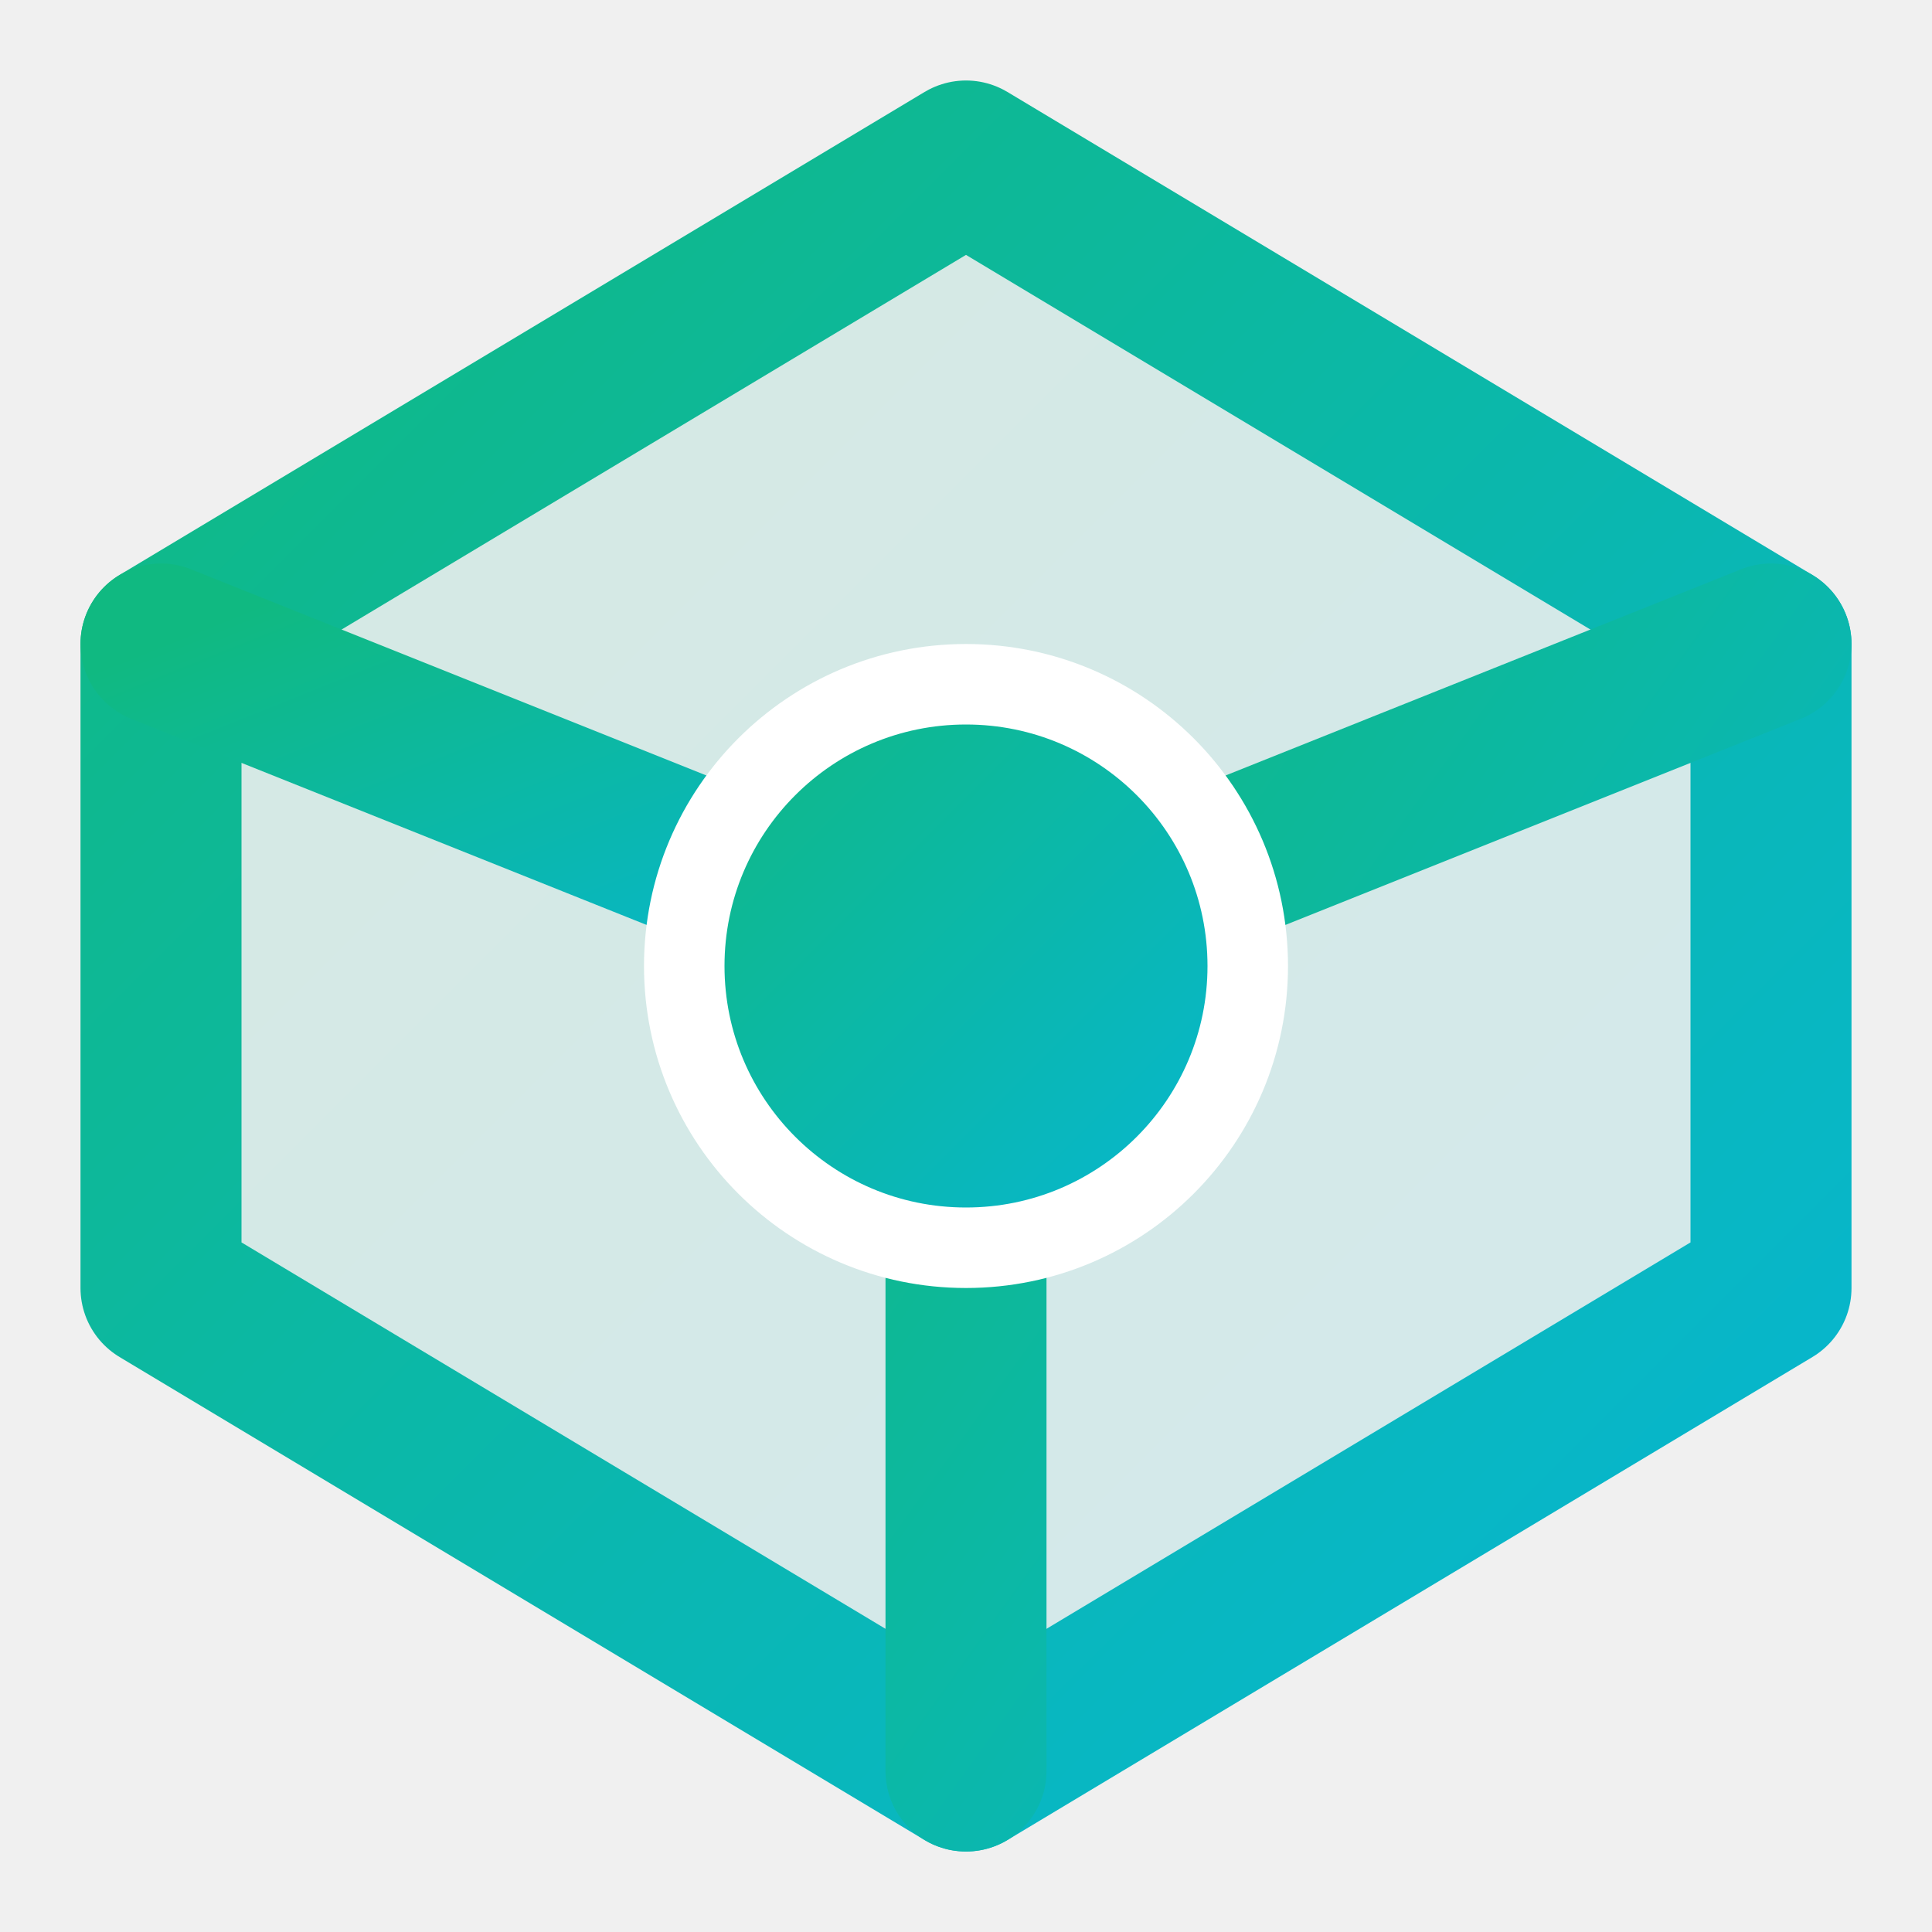
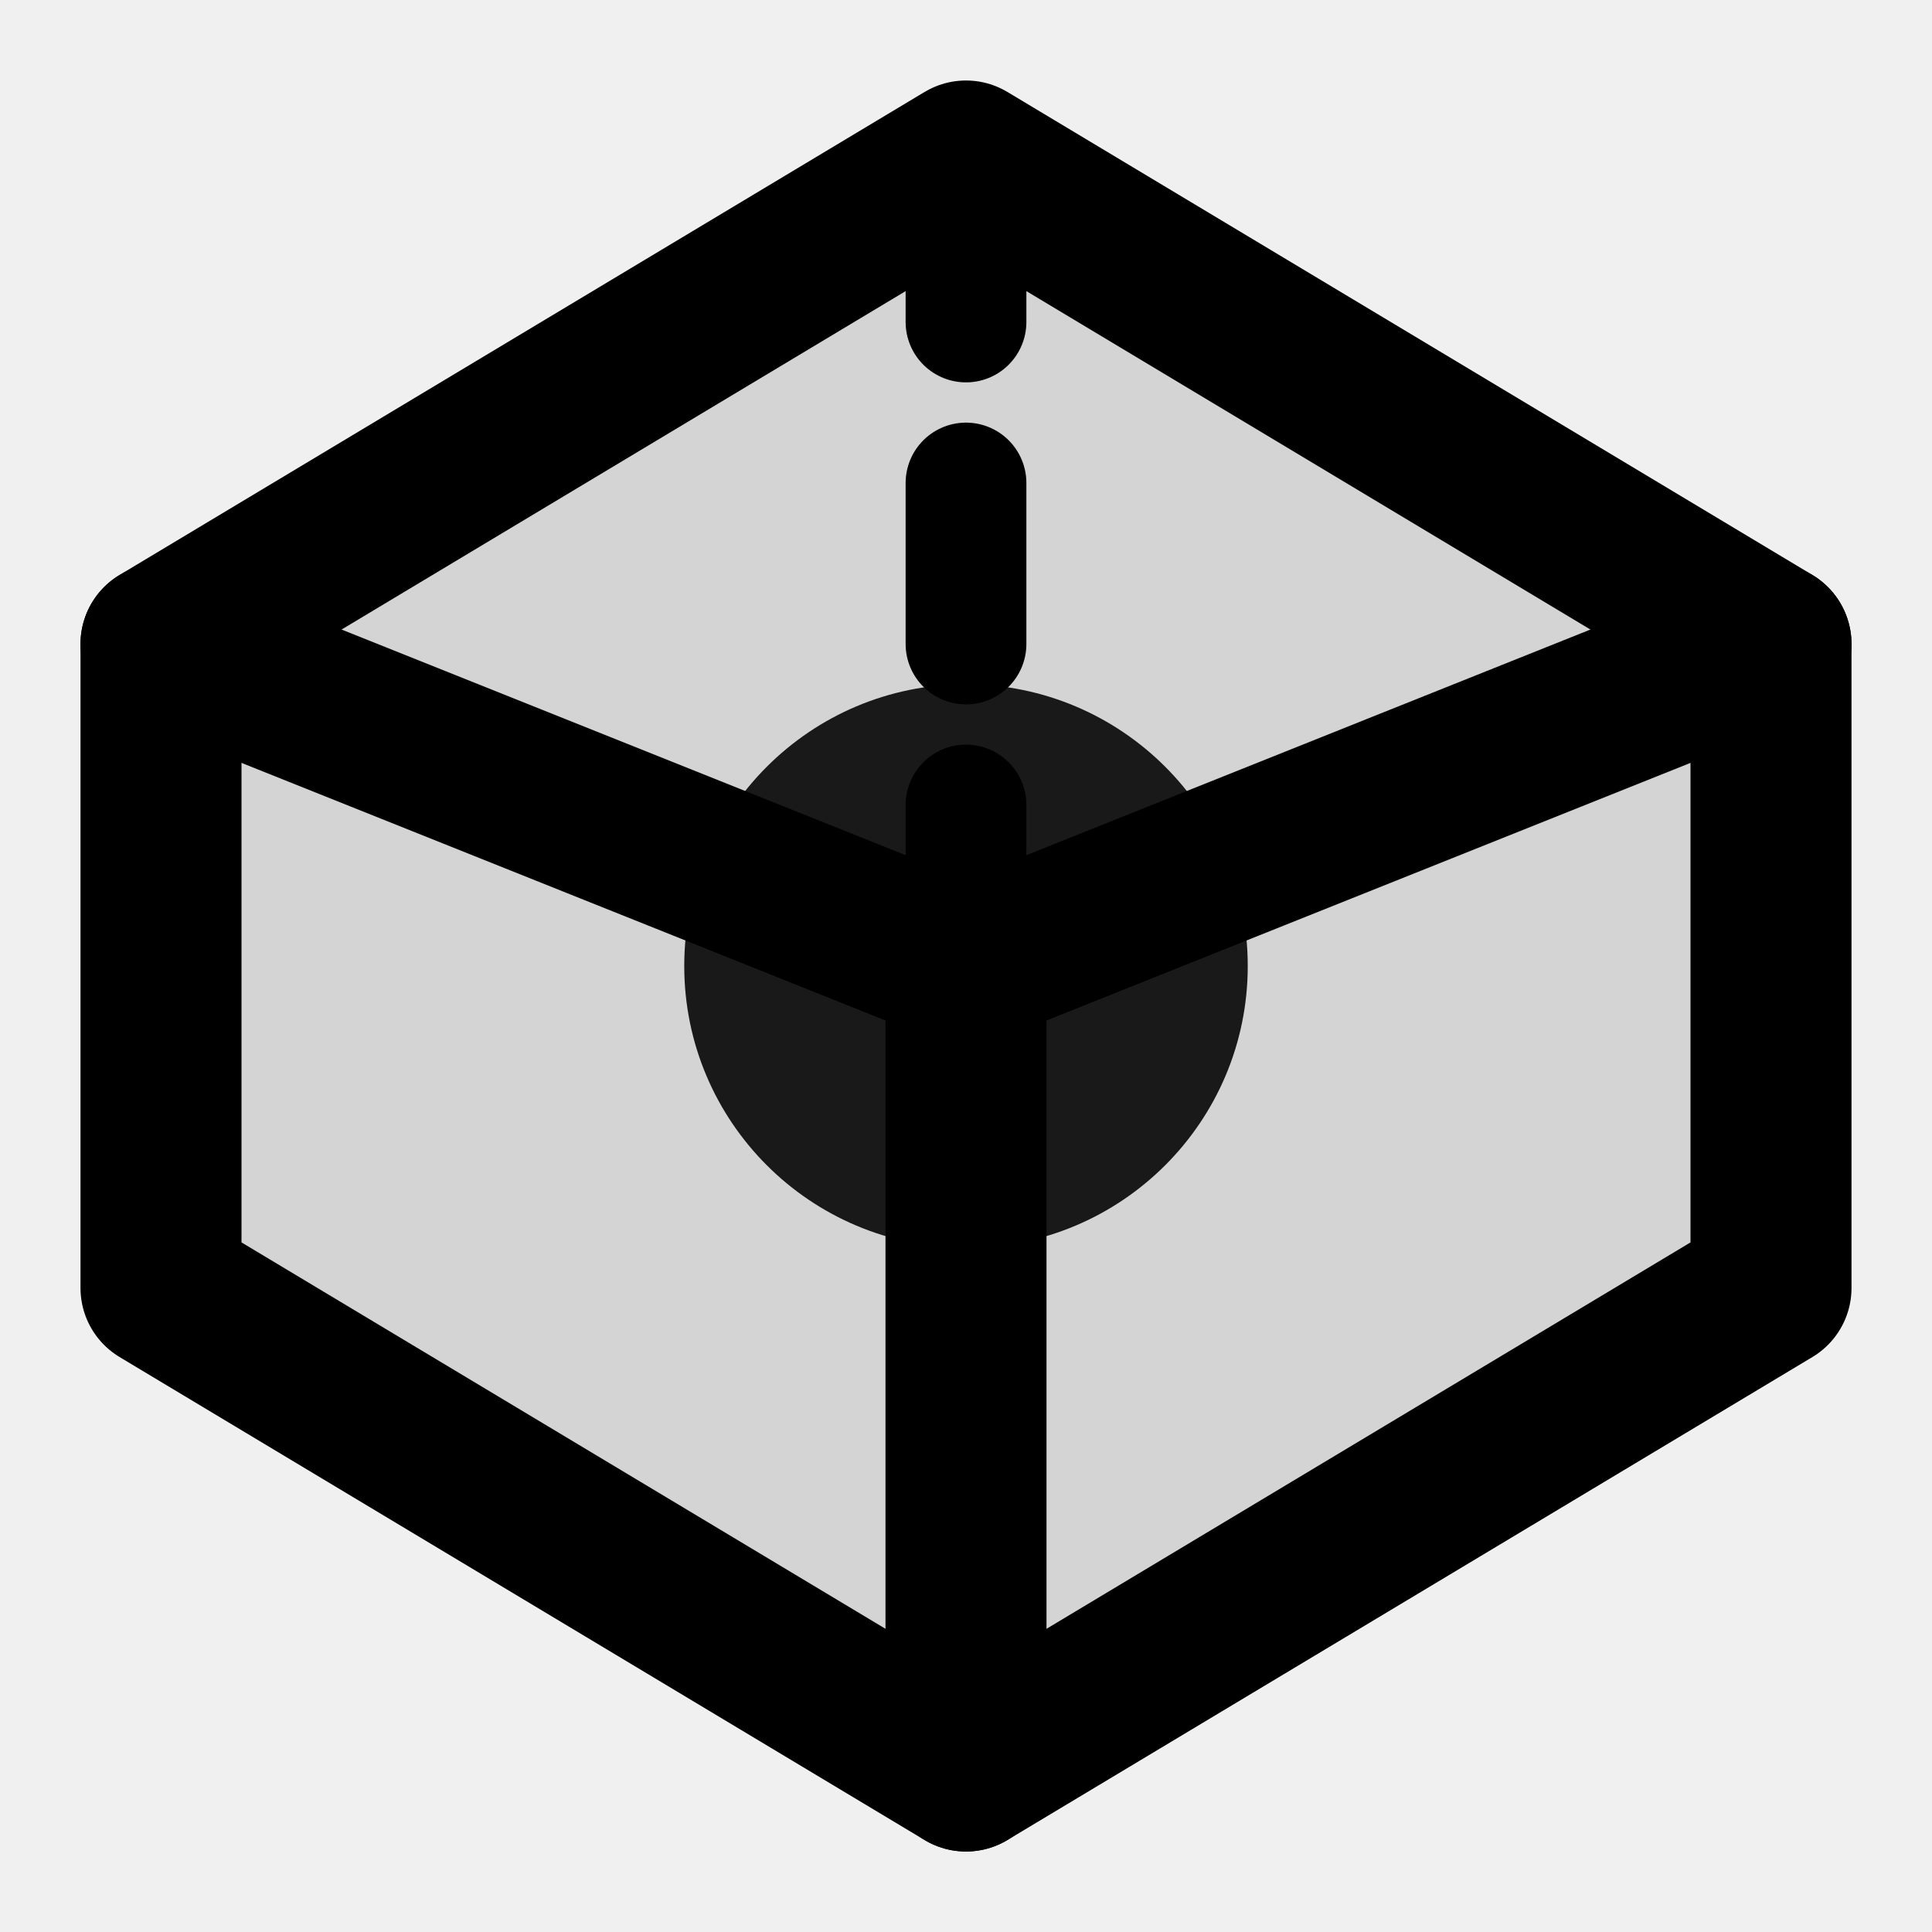
<svg xmlns="http://www.w3.org/2000/svg" width="24" height="24" viewBox="0 0 24 24" fill="none" class="svg-icon svg-ctox">
-   <defs>
-     <linearGradient id="grad-ctox" x1="0%" y1="0%" x2="100%" y2="100%">
-       <stop offset="0%" stop-color="#10b981" />
-       <stop offset="100%" stop-color="#06b6d4" />
-     </linearGradient>
-   </defs>
-   <polygon points="12 2 22 8 22 16 12 22 2 16 2 8" fill="url(#grad-ctox)" fill-opacity="0.12" stroke="url(#grad-ctox)" stroke-width="2" stroke-linecap="round" stroke-linejoin="round" />
-   <polyline points="12 22 12 12 22 8" stroke="url(#grad-ctox)" stroke-width="2" stroke-linecap="round" stroke-linejoin="round" />
-   <polyline points="12 12 2 8" stroke="url(#grad-ctox)" stroke-width="2" stroke-linecap="round" stroke-linejoin="round" />
-   <polyline points="12 2 12 12" stroke="url(#grad-ctox)" stroke-width="1.5" stroke-dasharray="2 2" stroke-linecap="round" stroke-linejoin="round" />
-   <circle cx="12" cy="12" r="3.5" fill="url(#grad-ctox)" stroke="#ffffff" stroke-width="1" />
+   <polygon points="12 2 22 8 22 16 12 22 2 16 2 8" fill="currentColor" fill-opacity="0.12" stroke="currentColor" stroke-width="2" stroke-linecap="round" stroke-linejoin="round" />
+   <polyline points="12 22 12 12 22 8" stroke="currentColor" stroke-width="2" stroke-linecap="round" stroke-linejoin="round" />
+   <polyline points="12 12 2 8" stroke="currentColor" stroke-width="2" stroke-linecap="round" stroke-linejoin="round" />
+   <polyline points="12 2 12 12" stroke="currentColor" stroke-width="1.5" stroke-dasharray="2 2" stroke-linecap="round" stroke-linejoin="round" />
+   <circle cx="12" cy="12" r="3.5" fill="currentColor" fill-opacity="0.88" />
</svg>
